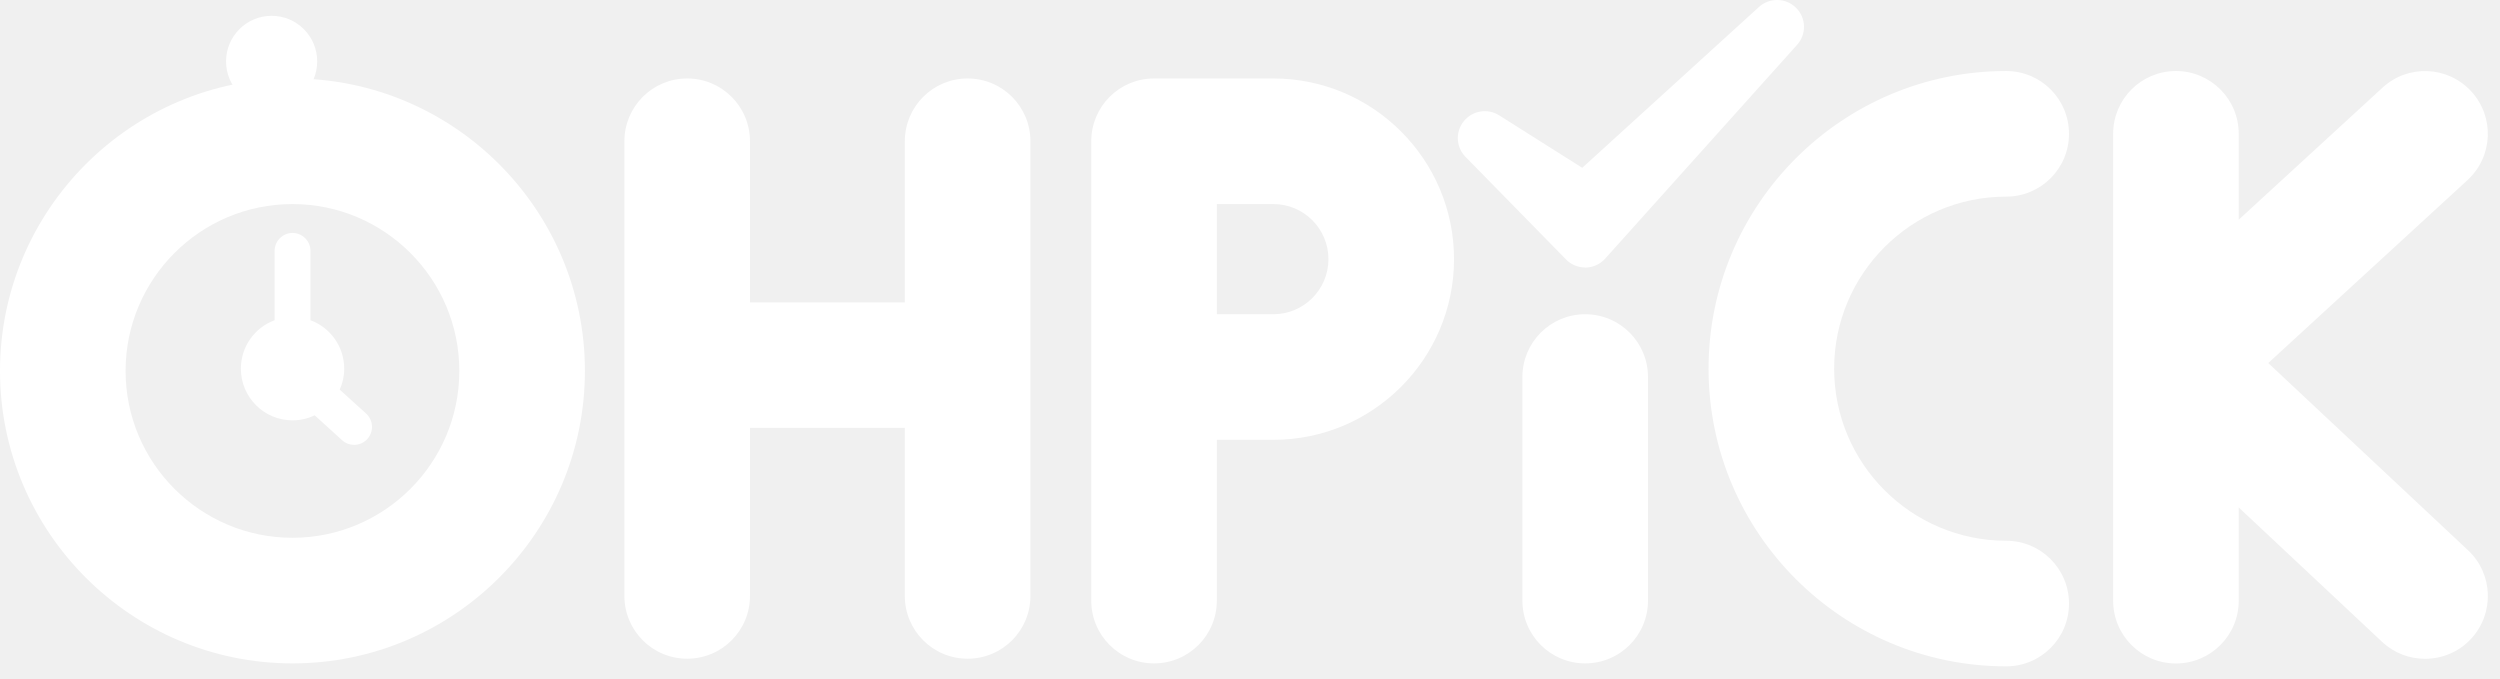
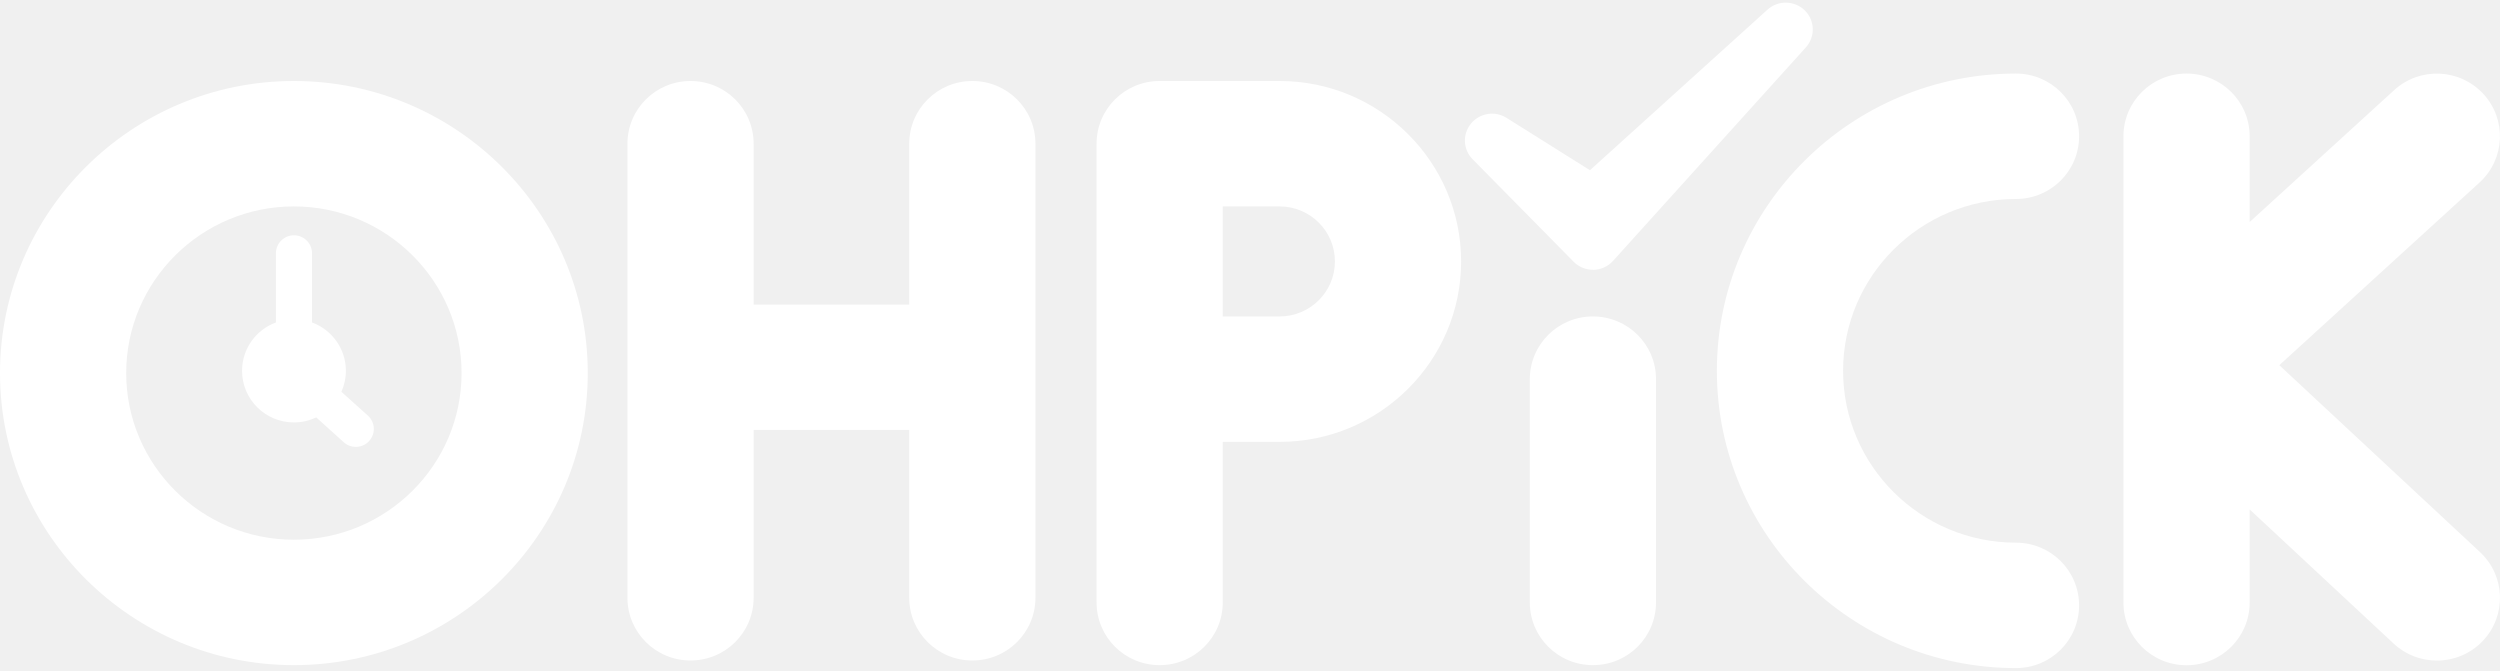
- <svg xmlns="http://www.w3.org/2000/svg" width="140" height="38" viewBox="0 0 140 38" fill="none">
-   <path d="M15.211 5.99C16.621 5.99 17.763 4.847 17.763 3.438C17.763 2.029 16.621 0.886 15.211 0.886C13.802 0.886 12.659 2.029 12.659 3.438C12.659 4.847 13.802 5.99 15.211 5.99Z" fill="white" />
-   <path d="M16.378 4.394C7.345 4.394 0 11.744 0 20.772C0 29.8 7.345 37.15 16.378 37.15C25.41 37.15 32.755 29.805 32.755 20.772C32.755 11.739 25.41 4.394 16.378 4.394ZM16.378 30.116C11.223 30.116 7.033 25.926 7.033 20.772C7.033 15.617 11.223 11.428 16.378 11.428C21.532 11.428 25.722 15.617 25.722 20.772C25.722 25.926 21.532 30.116 16.378 30.116Z" fill="white" />
-   <path d="M54.187 4.394C52.243 4.394 50.67 5.967 50.67 7.911V16.934H41.999V7.911C41.999 5.967 40.427 4.394 38.483 4.394C36.538 4.394 34.966 5.967 34.966 7.911V33.372C34.966 35.316 36.538 36.888 38.483 36.888C40.427 36.888 41.999 35.316 41.999 33.372V23.962H50.67V33.372C50.67 35.316 52.243 36.888 54.187 36.888C56.131 36.888 57.704 35.316 57.704 33.372V7.911C57.704 5.967 56.131 4.394 54.187 4.394Z" fill="white" />
-   <path d="M71.308 4.394H64.626C62.682 4.394 61.11 5.967 61.11 7.911V33.633C61.11 35.577 62.682 37.15 64.626 37.15C66.571 37.15 68.143 35.577 68.143 33.633V24.63H71.308C76.889 24.63 81.426 20.089 81.426 14.512C81.426 8.936 76.885 4.394 71.308 4.394ZM71.308 17.597H68.143V11.428H71.308C73.011 11.428 74.393 12.809 74.393 14.512C74.393 16.215 73.011 17.597 71.308 17.597Z" fill="white" />
-   <path d="M88.771 17.597C86.827 17.597 85.254 19.169 85.254 21.114V33.633C85.254 35.577 86.827 37.15 88.771 37.15C90.715 37.15 92.288 35.577 92.288 33.633V21.114C92.288 19.169 90.715 17.597 88.771 17.597Z" fill="white" />
-   <path d="M112.348 11.011C114.292 11.011 115.864 9.438 115.864 7.494C115.864 5.55 114.292 3.977 112.348 3.977C103.159 3.977 95.679 11.453 95.679 20.646C95.679 29.84 103.154 37.315 112.348 37.315C114.292 37.315 115.864 35.743 115.864 33.799C115.864 31.855 114.292 30.282 112.348 30.282C107.038 30.282 102.712 25.962 102.712 20.646C102.712 15.331 107.032 11.011 112.348 11.011Z" fill="white" />
-   <path d="M138.205 30.81L127.022 20.33L138.18 10.086C139.612 8.77 139.707 6.55 138.391 5.118C137.075 3.686 134.854 3.591 133.423 4.907L125.369 12.302V7.494C125.369 5.55 123.797 3.977 121.853 3.977C119.909 3.977 118.336 5.55 118.336 7.494V33.638C118.336 35.582 119.909 37.155 121.853 37.155C123.797 37.155 125.369 35.582 125.369 33.638V28.418L133.398 35.944C134.076 36.582 134.94 36.893 135.804 36.893C136.743 36.893 137.678 36.522 138.371 35.783C139.697 34.366 139.627 32.141 138.21 30.815L138.205 30.81Z" fill="white" />
-   <path d="M19.025 21.817C19.186 21.46 19.276 21.063 19.276 20.646C19.276 19.4 18.488 18.34 17.387 17.933V14.05C17.387 13.498 16.935 13.045 16.383 13.045C15.83 13.045 15.378 13.498 15.378 14.05V17.933C14.273 18.34 13.489 19.4 13.489 20.646C13.489 22.244 14.785 23.54 16.383 23.54C16.83 23.54 17.247 23.435 17.624 23.259L19.156 24.65C19.347 24.826 19.588 24.912 19.829 24.912C20.1 24.912 20.377 24.801 20.573 24.58C20.944 24.168 20.914 23.535 20.502 23.158L19.02 21.817H19.025Z" fill="white" />
-   <path d="M88.771 14.985C88.771 14.985 88.791 14.985 88.801 14.985C89.218 14.975 89.61 14.794 89.891 14.482L100.637 2.51C101.175 1.913 101.15 0.998 100.577 0.436C100.009 -0.127 99.095 -0.147 98.502 0.39L88.605 9.398L83.953 6.459C83.305 6.047 82.456 6.193 81.974 6.786C81.491 7.378 81.532 8.243 82.069 8.785L87.696 14.527C87.977 14.819 88.369 14.979 88.771 14.979V14.985Z" fill="white" />
+ <svg xmlns="http://www.w3.org/2000/svg" width="123" height="33" viewBox="0 0 123 33" fill="none">
+   <path d="M14.459 3.985C6.484 3.985 0 10.434 0 18.355C0 26.276 6.484 32.725 14.459 32.725C22.434 32.725 28.918 26.281 28.918 18.355C28.918 10.43 22.434 3.985 14.459 3.985ZM14.459 26.554C9.908 26.554 6.209 22.878 6.209 18.355C6.209 13.832 9.908 10.156 14.459 10.156C19.01 10.156 22.709 13.832 22.709 18.355C22.709 22.878 19.01 26.554 14.459 26.554Z" fill="white" />
+   <path d="M47.839 3.985C46.123 3.985 44.734 5.365 44.734 7.071V14.987H37.079V7.071C37.079 5.365 35.691 3.985 33.974 3.985C32.258 3.985 30.87 5.365 30.87 7.071V29.41C30.87 31.116 32.258 32.496 33.974 32.496C35.691 32.496 37.079 31.116 37.079 29.41V21.154H44.734V29.41C44.734 31.116 46.123 32.496 47.839 32.496C49.556 32.496 50.944 31.116 50.944 29.41V7.071C50.944 5.365 49.556 3.985 47.839 3.985Z" fill="white" />
+   <path d="M62.955 3.985H57.056C55.339 3.985 53.951 5.365 53.951 7.071V29.64C53.951 31.345 55.339 32.725 57.056 32.725C58.772 32.725 60.16 31.345 60.16 29.64V21.74H62.955C67.882 21.74 71.887 17.756 71.887 12.863C71.887 7.97 67.878 3.985 62.955 3.985ZM62.955 15.569H60.16V10.156H62.955C64.458 10.156 65.678 11.368 65.678 12.863C65.678 14.357 64.458 15.569 62.955 15.569Z" fill="white" />
+   <path d="M78.371 15.569C76.655 15.569 75.267 16.949 75.267 18.655V29.64C75.267 31.345 76.655 32.725 78.371 32.725C80.088 32.725 81.476 31.345 81.476 29.64V18.655C81.476 16.949 80.088 15.569 78.371 15.569Z" fill="white" />
+   <path d="M99.186 9.79C100.903 9.79 102.291 8.411 102.291 6.705C102.291 4.999 100.903 3.619 99.186 3.619C91.074 3.619 84.47 10.178 84.47 18.245C84.47 26.311 91.07 32.87 99.186 32.87C100.903 32.87 102.291 31.491 102.291 29.785C102.291 28.079 100.903 26.699 99.186 26.699C94.498 26.699 90.68 22.909 90.68 18.245C90.68 13.581 94.494 9.79 99.186 9.79Z" fill="white" />
+   <path d="M122.015 27.162L112.142 17.967L121.993 8.979C123.257 7.824 123.341 5.876 122.179 4.62C121.017 3.364 119.057 3.28 117.792 4.435L110.683 10.923V6.705C110.683 4.999 109.294 3.619 107.578 3.619C105.862 3.619 104.473 4.999 104.473 6.705V29.644C104.473 31.35 105.862 32.73 107.578 32.73C109.294 32.73 110.683 31.35 110.683 29.644V25.064L117.77 31.667C118.369 32.227 119.132 32.5 119.895 32.5C120.724 32.5 121.549 32.174 122.161 31.526C123.332 30.283 123.27 28.33 122.019 27.167L122.015 27.162Z" fill="white" />
+   <path d="M16.797 19.272C16.938 18.959 17.018 18.611 17.018 18.245C17.018 17.152 16.322 16.222 15.351 15.865V12.457C15.351 11.972 14.951 11.576 14.463 11.576C13.976 11.576 13.576 11.972 13.576 12.457V15.865C12.601 16.222 11.909 17.152 11.909 18.245C11.909 19.647 13.053 20.784 14.463 20.784C14.858 20.784 15.226 20.691 15.559 20.537L16.912 21.758C17.08 21.912 17.293 21.987 17.506 21.987C17.746 21.987 17.99 21.89 18.163 21.696C18.491 21.335 18.464 20.779 18.101 20.449L16.792 19.272H16.797Z" fill="white" />
+   <path d="M78.371 13.277C78.371 13.277 78.389 13.277 78.398 13.277C78.766 13.268 79.112 13.11 79.361 12.836L88.848 2.332C89.322 1.808 89.3 1.005 88.794 0.512C88.293 0.018 87.486 0 86.963 0.472L78.225 8.375L74.118 5.797C73.546 5.435 72.796 5.563 72.371 6.083C71.945 6.603 71.98 7.362 72.455 7.838L77.422 12.876C77.671 13.132 78.017 13.273 78.371 13.273V13.277Z" fill="white" />
</svg>
